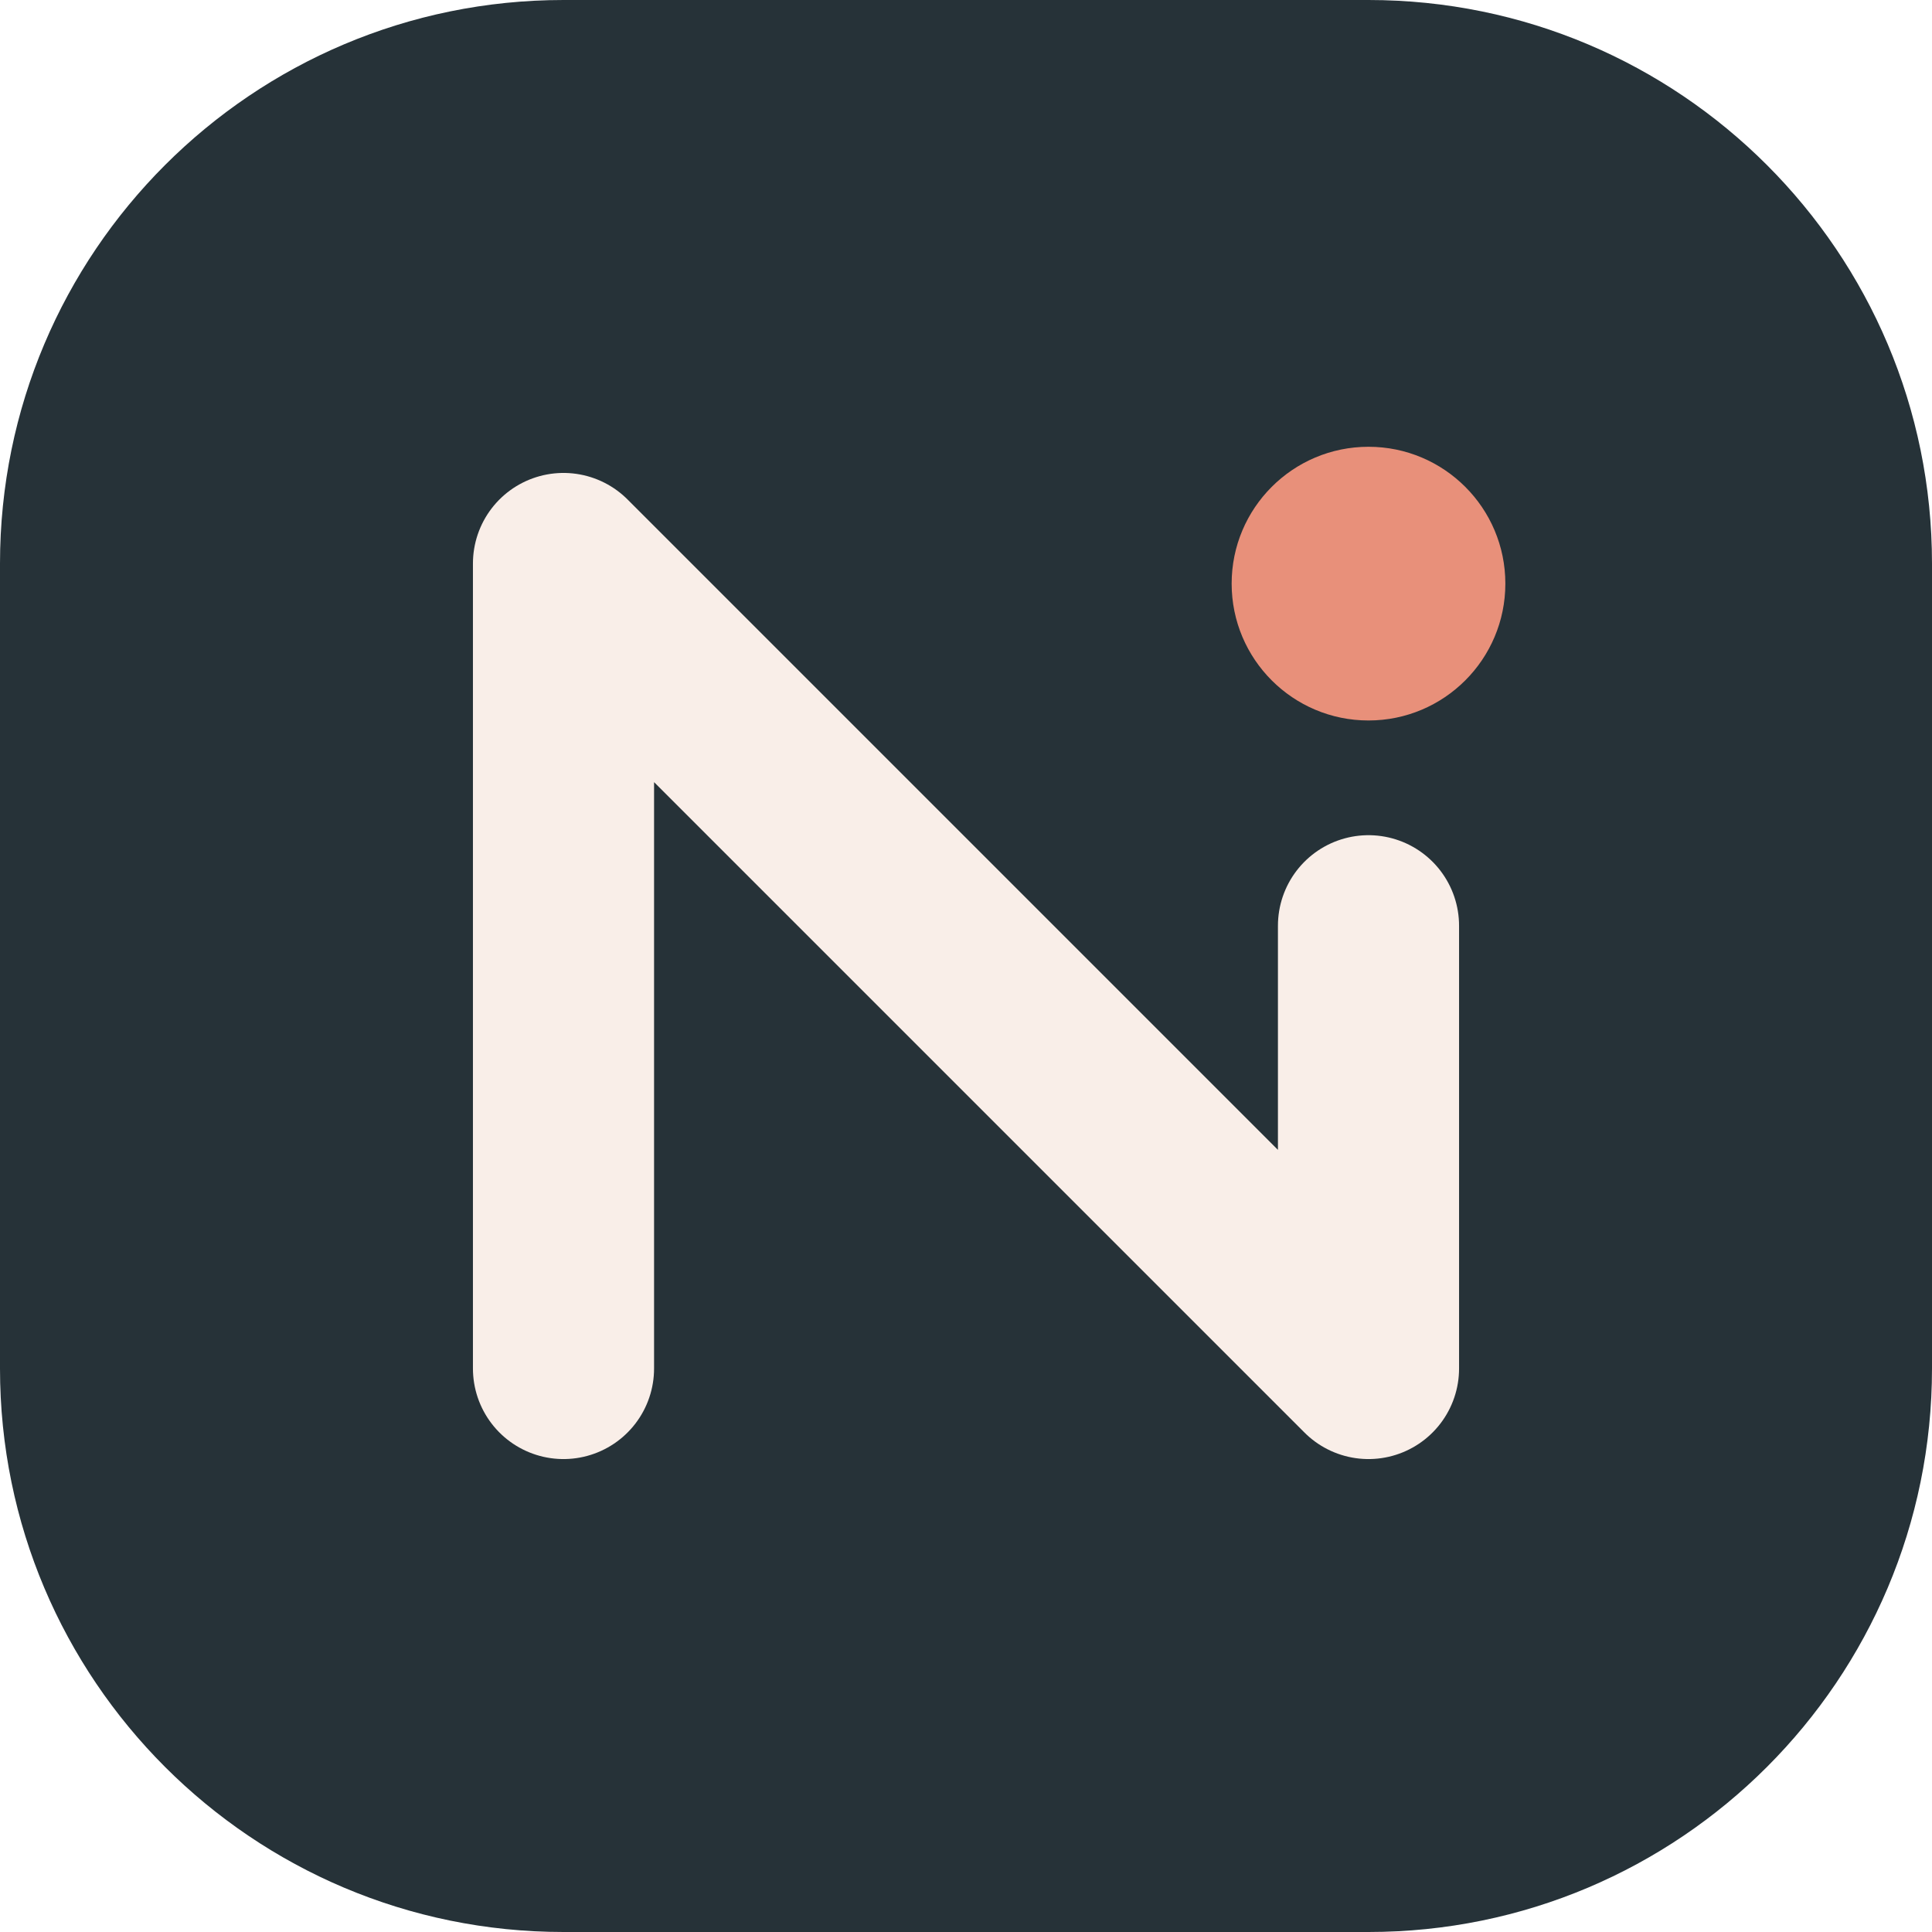
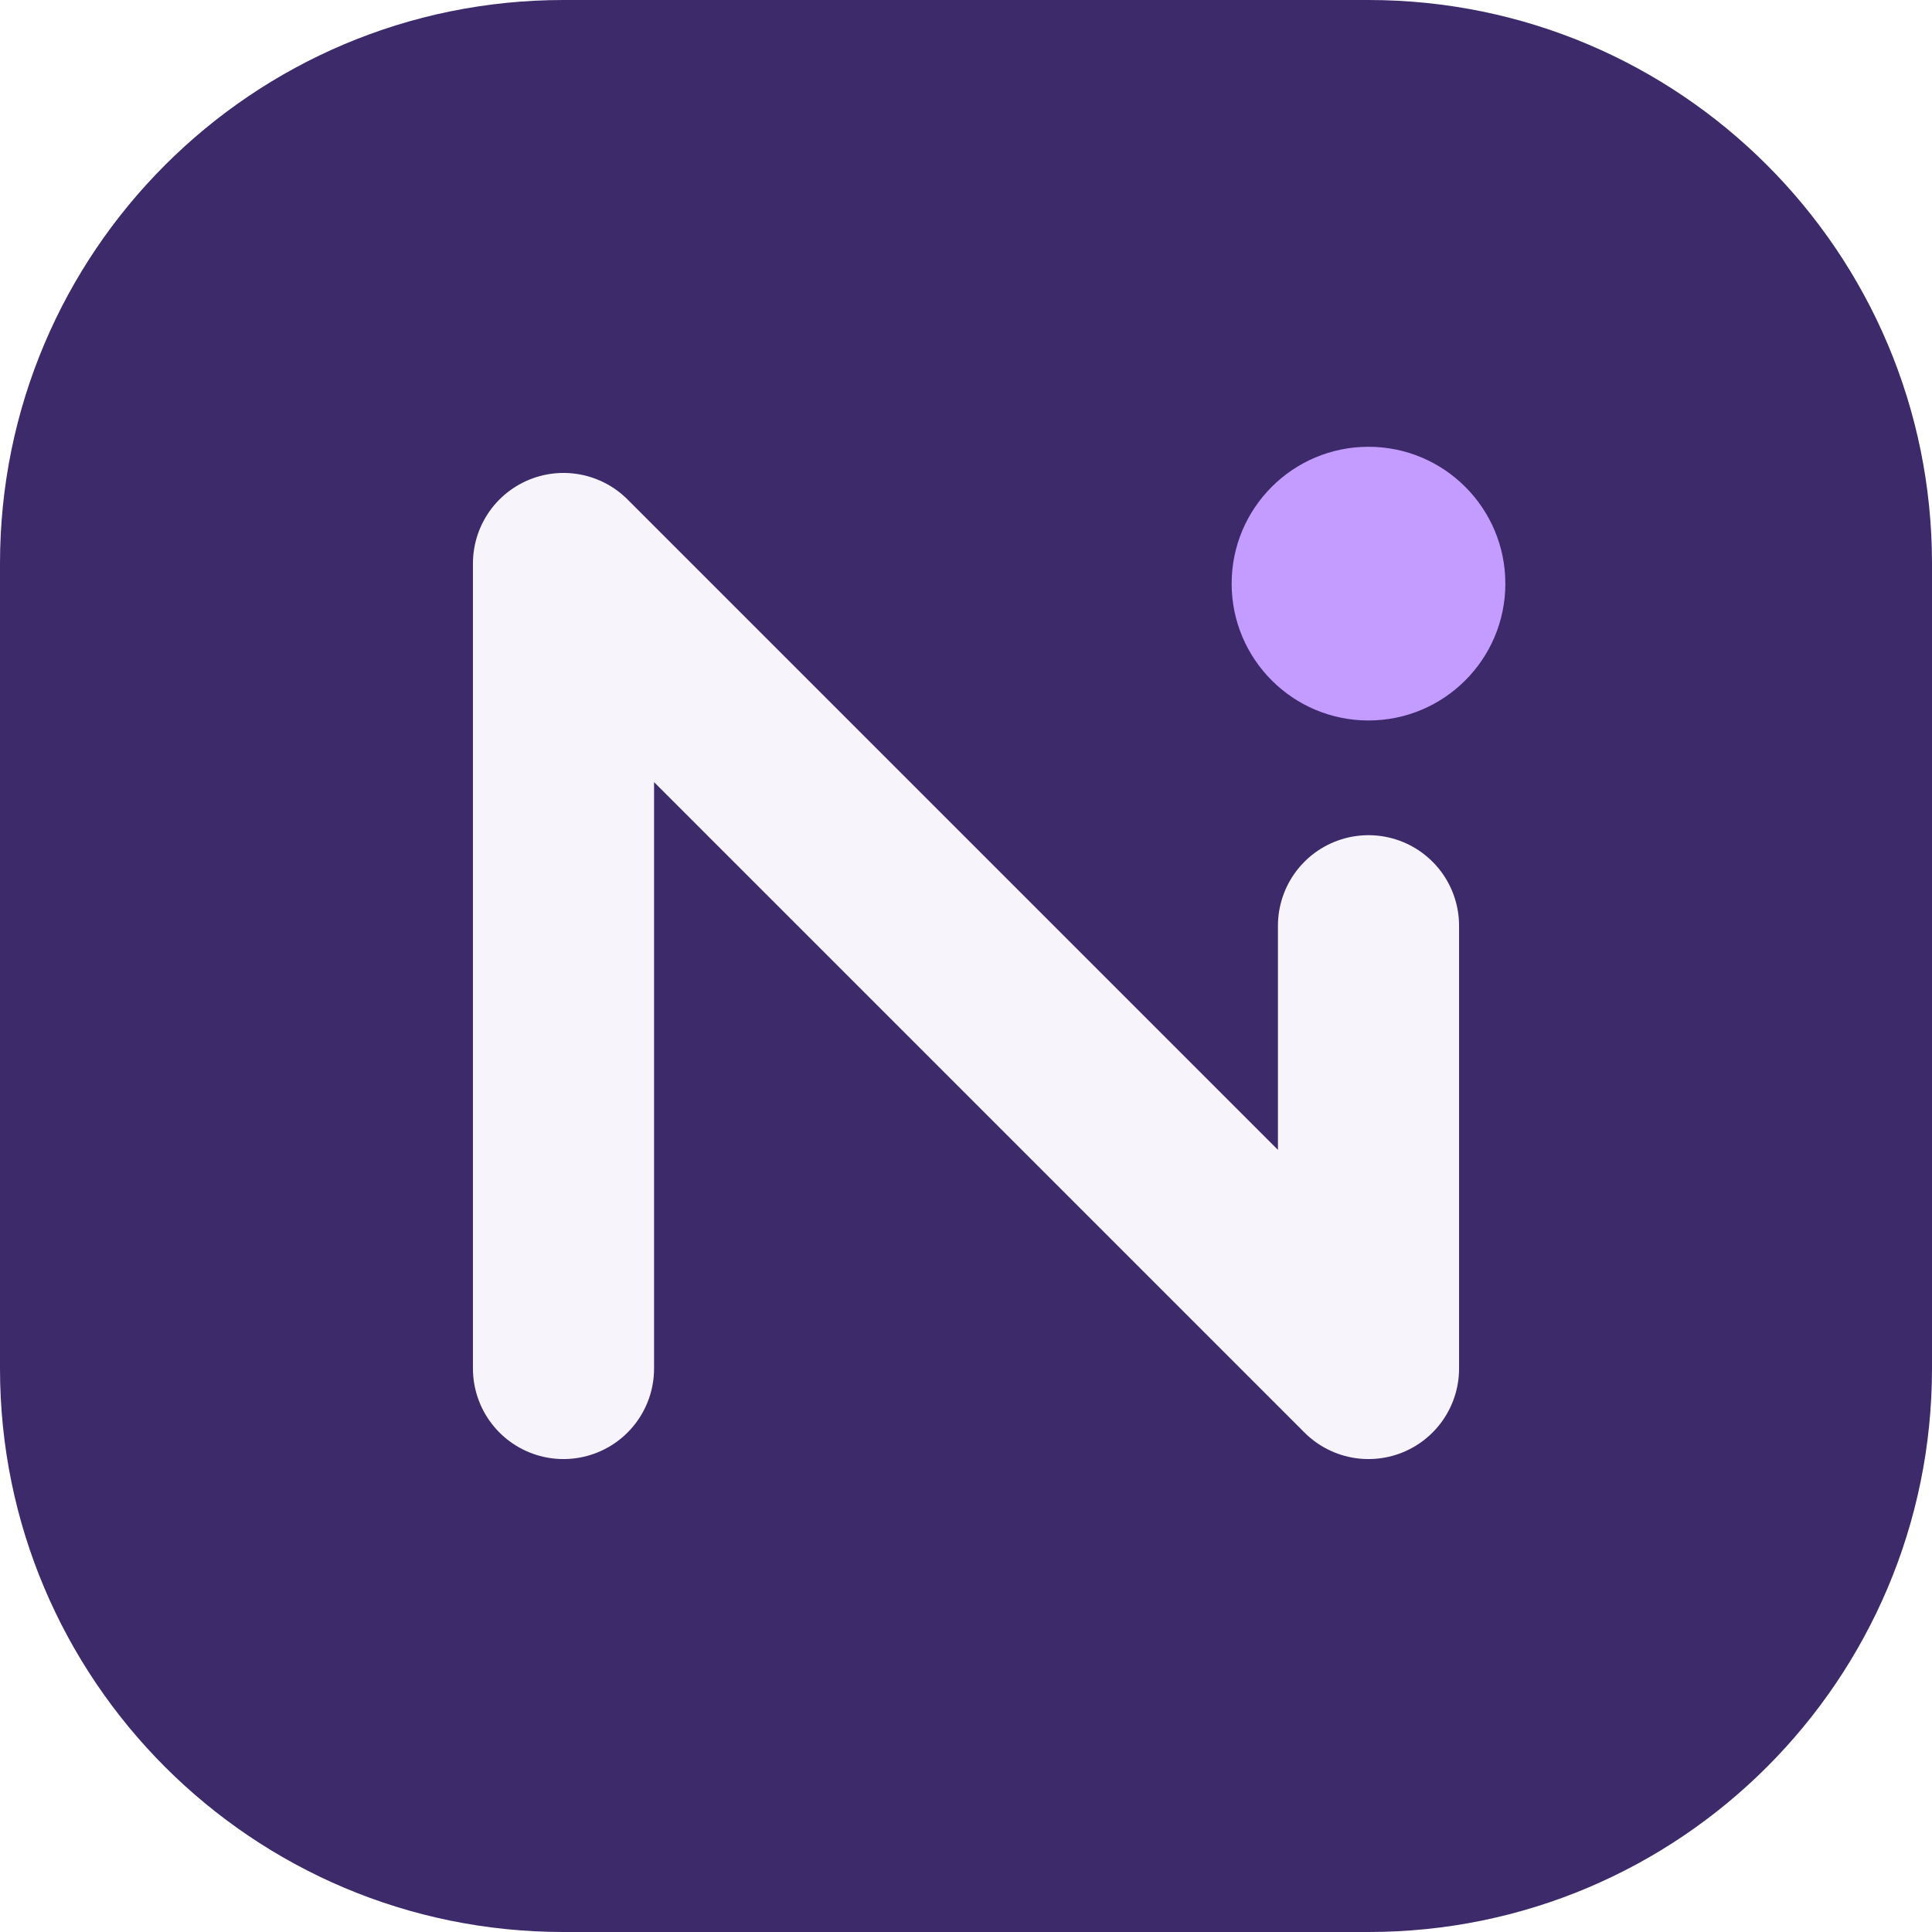
<svg xmlns="http://www.w3.org/2000/svg" viewBox="0 0 48 48" role="img" aria-label="Nexora">
-   <rect width="48" height="48" rx="14" fill="#263238" />
-   <path d="M14 34V14l20 20V23" fill="none" stroke="#f9eee8" stroke-width="4.5" stroke-linecap="round" stroke-linejoin="round" />
-   <circle cx="34" cy="14.5" r="3.4" fill="#e8907a" />
+   <rect width="48" height="48" rx="14" fill="#3d2a6b" />
+   <path d="M14 34V14l20 20V23" fill="none" stroke="#f8f4fc" stroke-width="4.5" stroke-linecap="round" stroke-linejoin="round" />
+   <circle cx="34" cy="14.5" r="3.4" fill="#c49bff" />
</svg>
